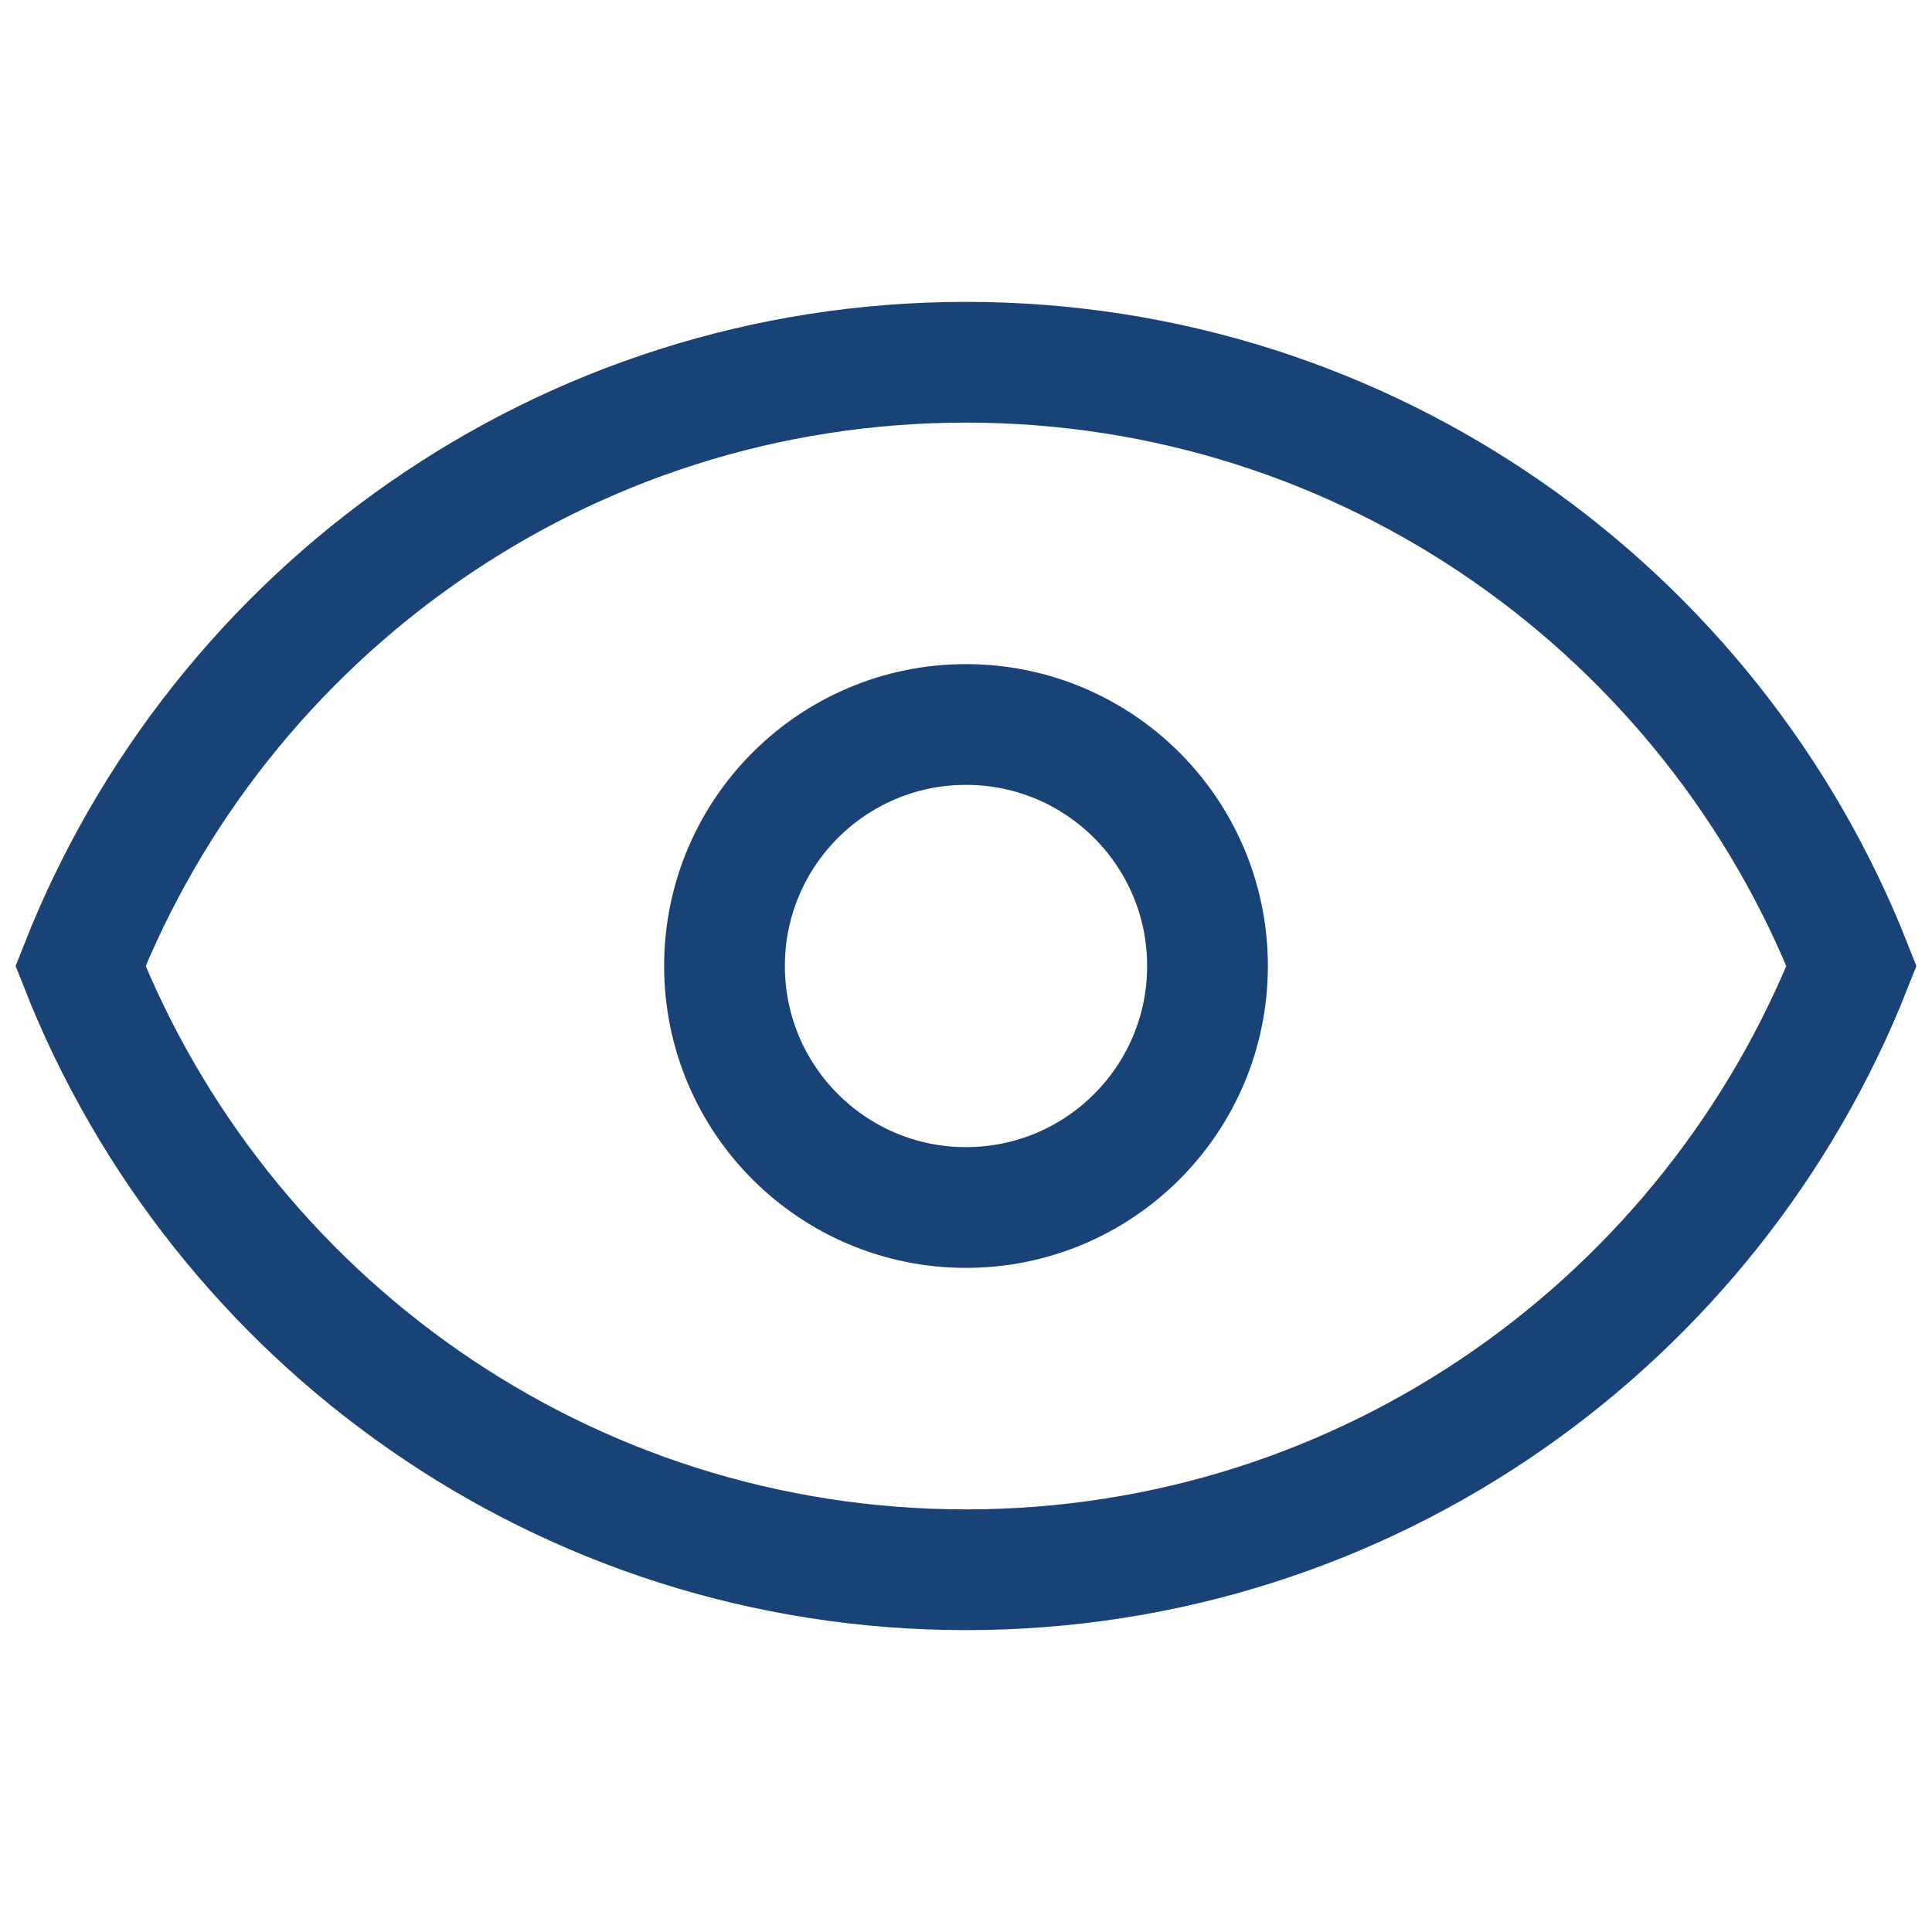
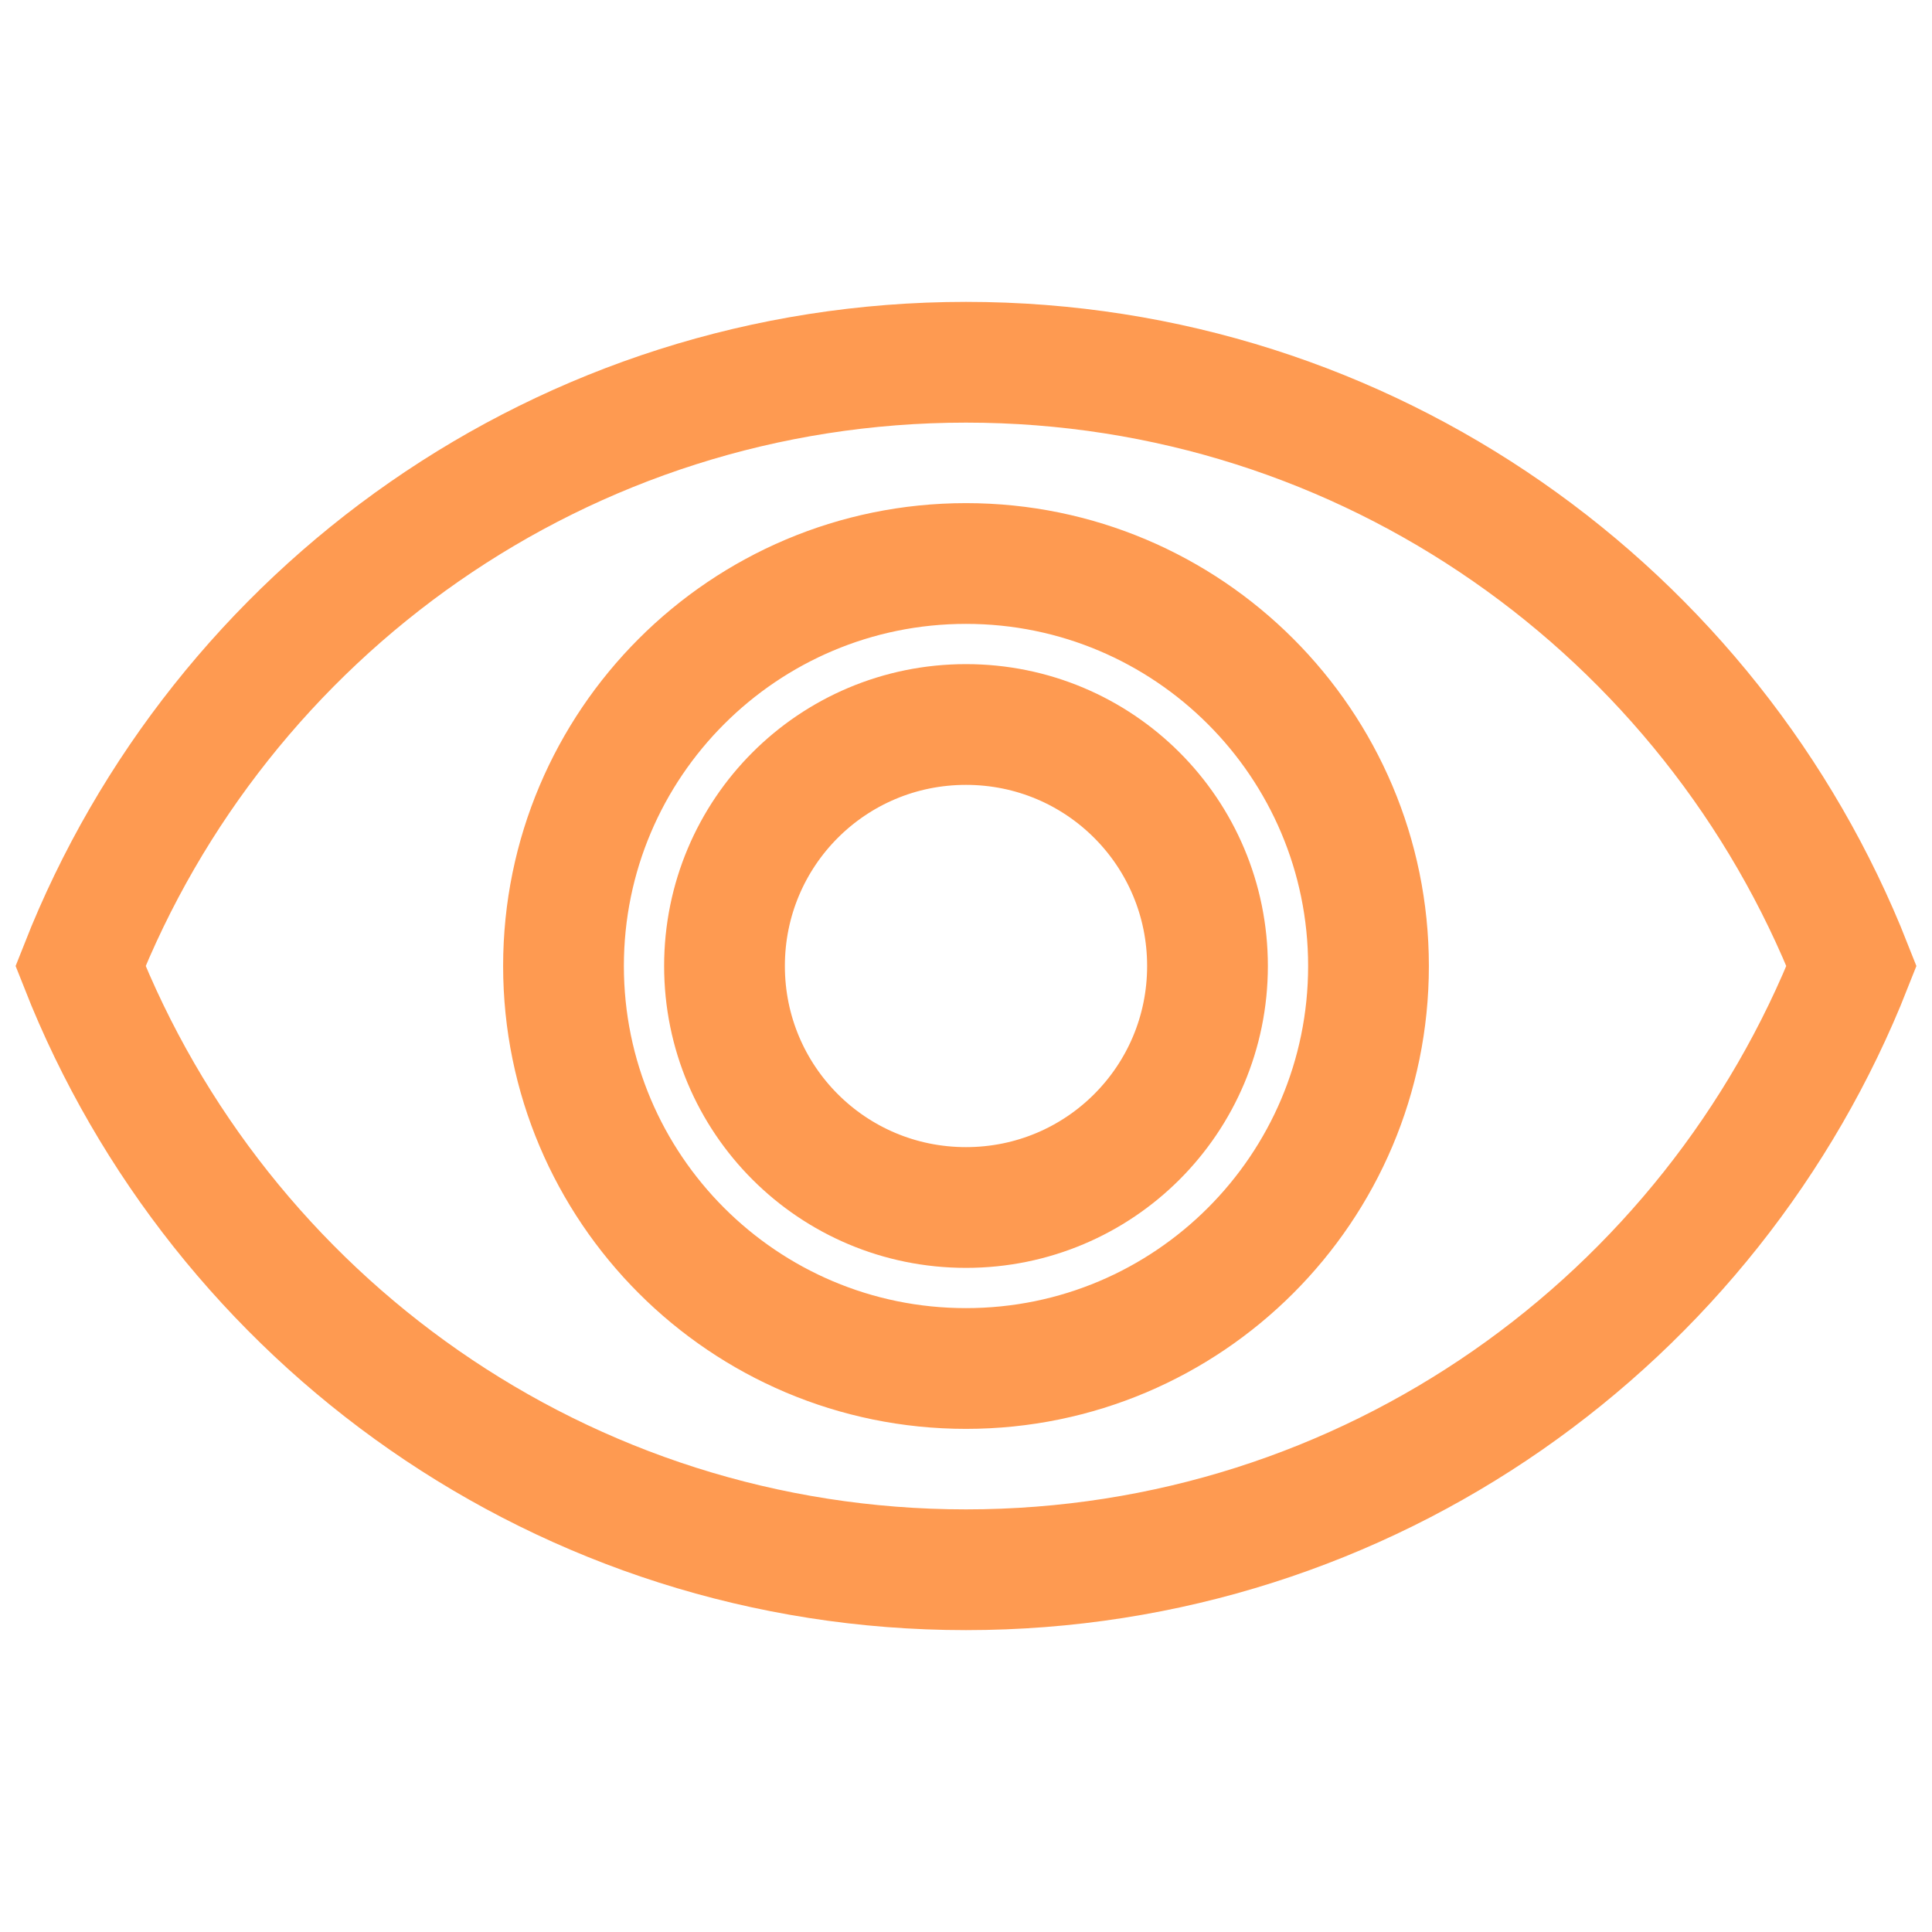
<svg xmlns="http://www.w3.org/2000/svg" viewBox="0 0 24 24">
-   <path d="M12 4.5C7 4.5 2.73 7.61 1 12c1.73 4.39 6 7.5 11 7.5s9.27-3.11 11-7.5c-1.73-4.39-6-7.5-11-7.5z" stroke="#194276" stroke-width="1.5" fill="none" />
-   <circle cx="12" cy="12" r="3" stroke="#194276" stroke-width="1.5" fill="none" />
+   <path d="M12 4.5C7 4.5 2.73 7.61 1 12c1.73 4.39 6 7.5 11 7.5s9.27-3.11 11-7.5c-1.73-4.39-6-7.5-11-7.5zM12 17c-2.76 0-5-2.24-5-5s2.24-5 5-5 5 2.24 5 5-2.24 5-5 5zm0-8c-1.66 0-3 1.34-3 3s1.34 3 3 3 3-1.34 3-3-1.34-3-3-3z" stroke="#fe9a51" stroke-width="1.5" fill="none" />
</svg>
